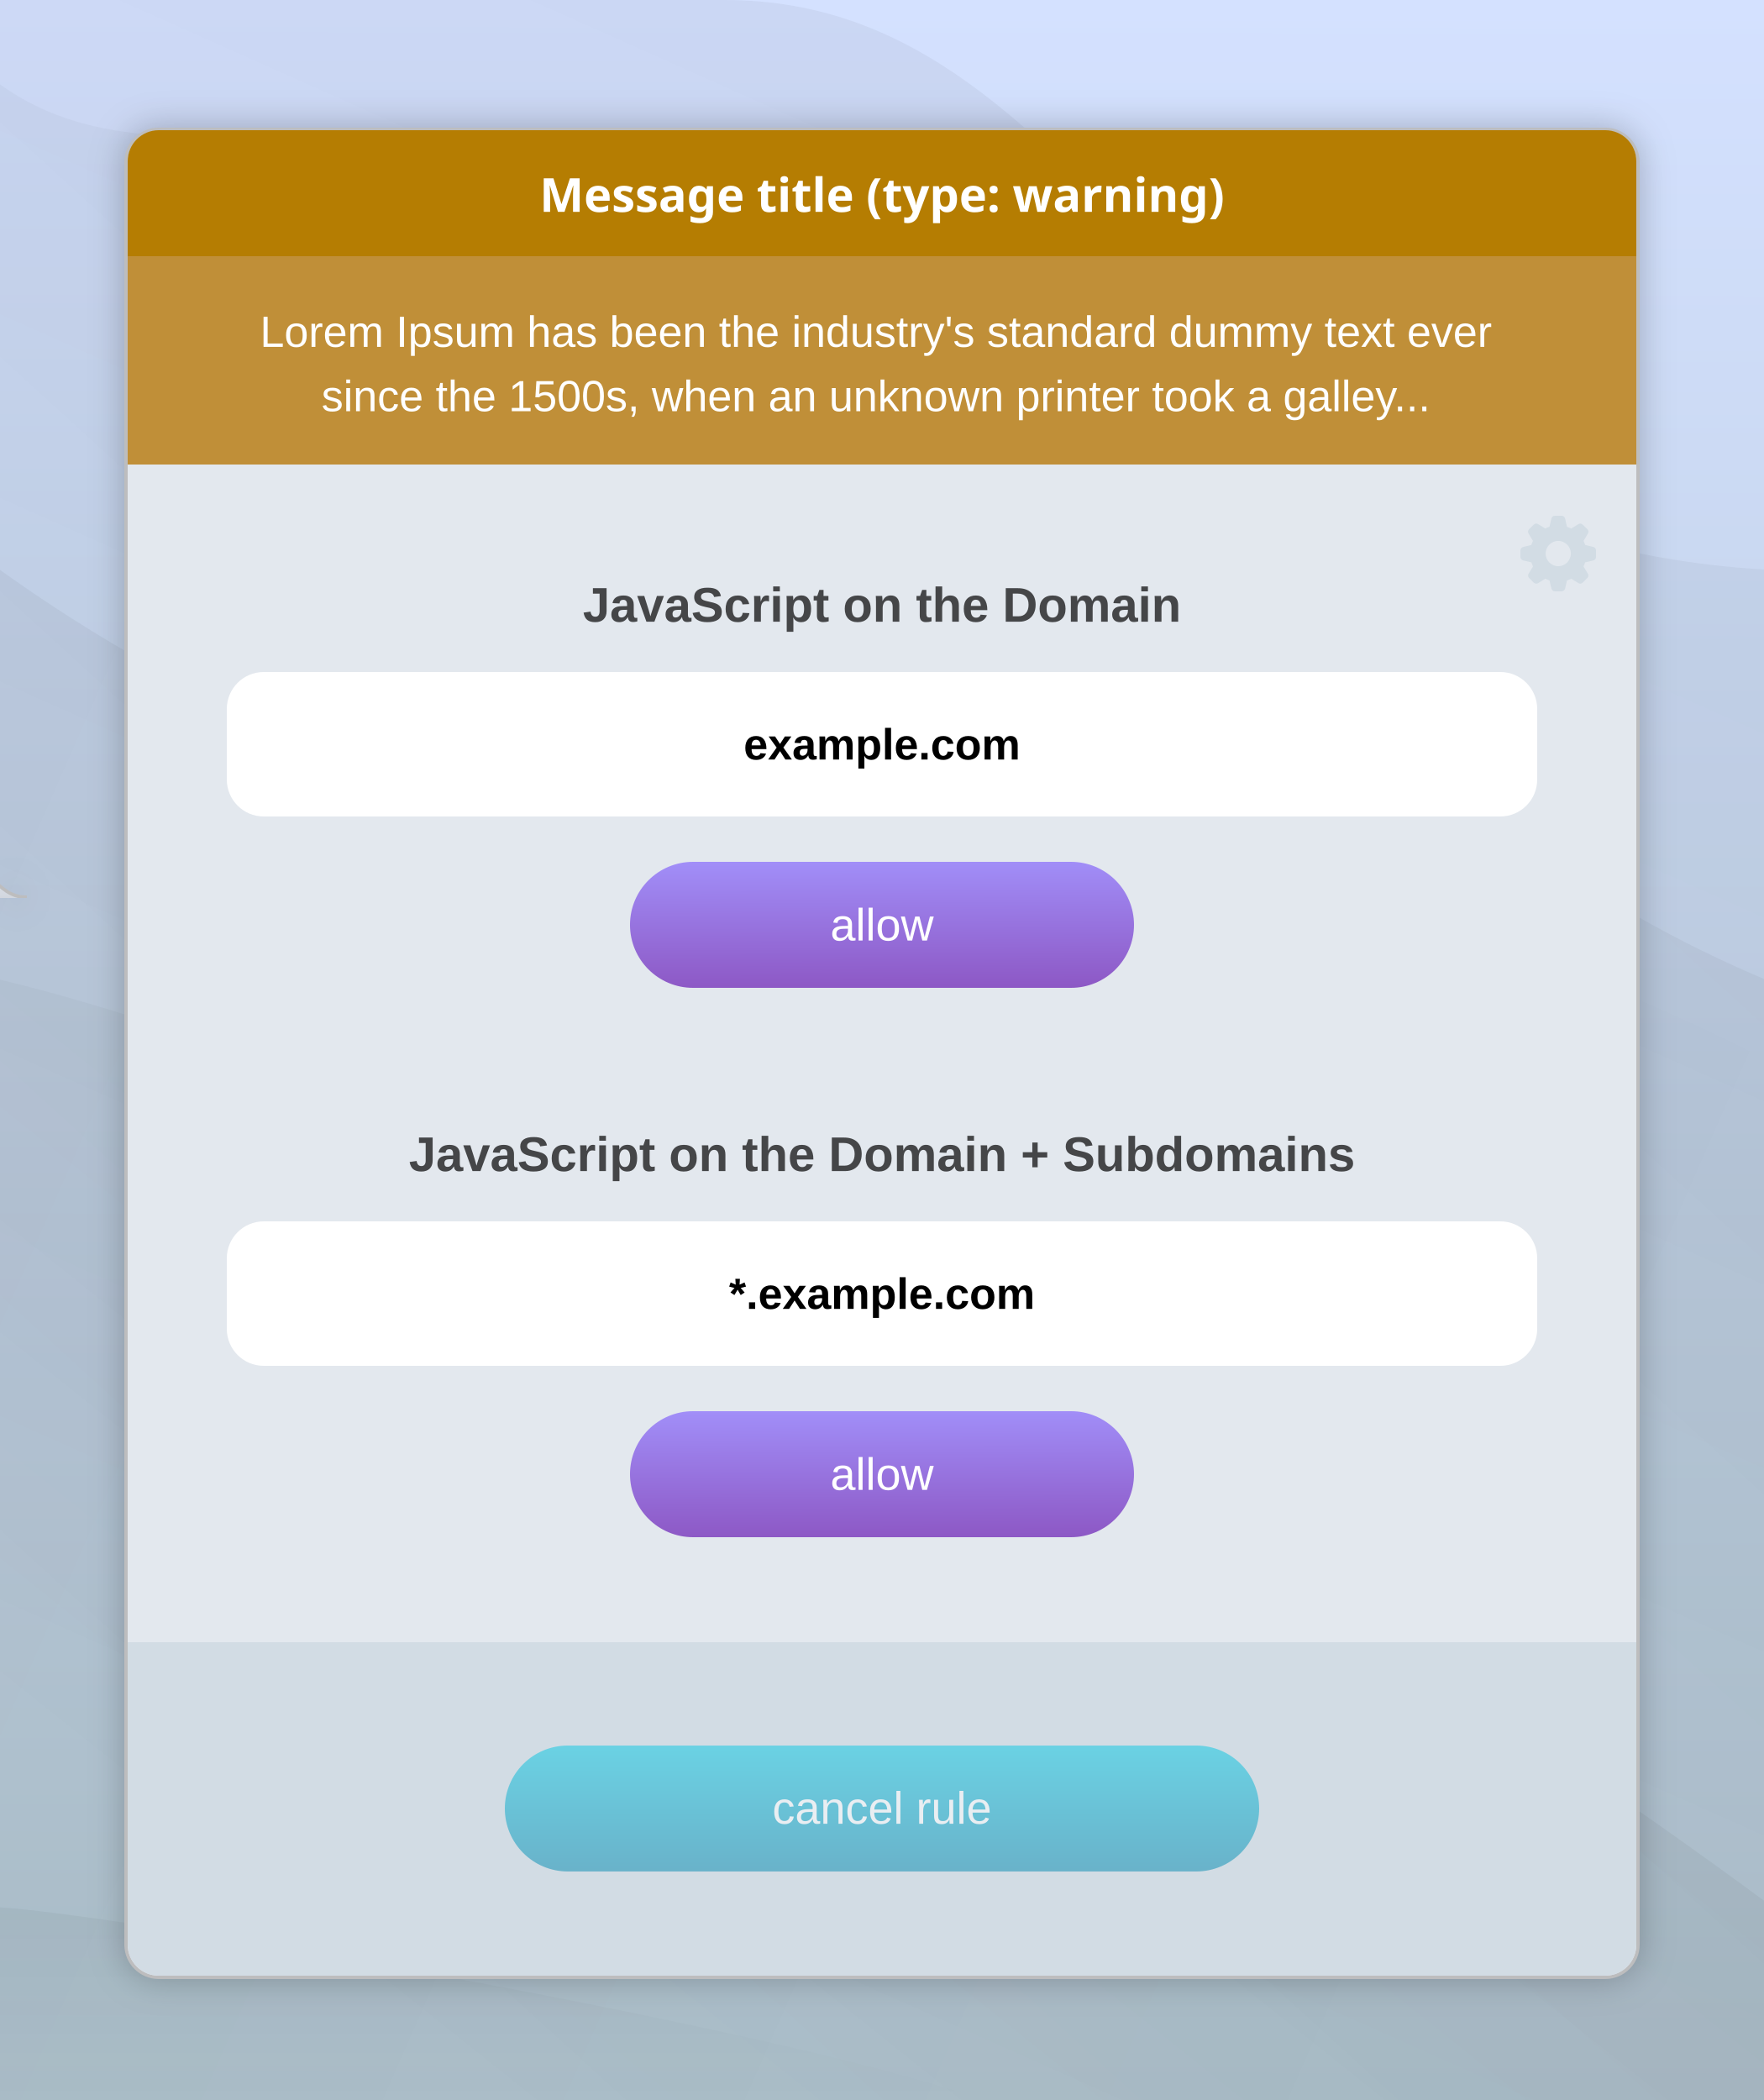
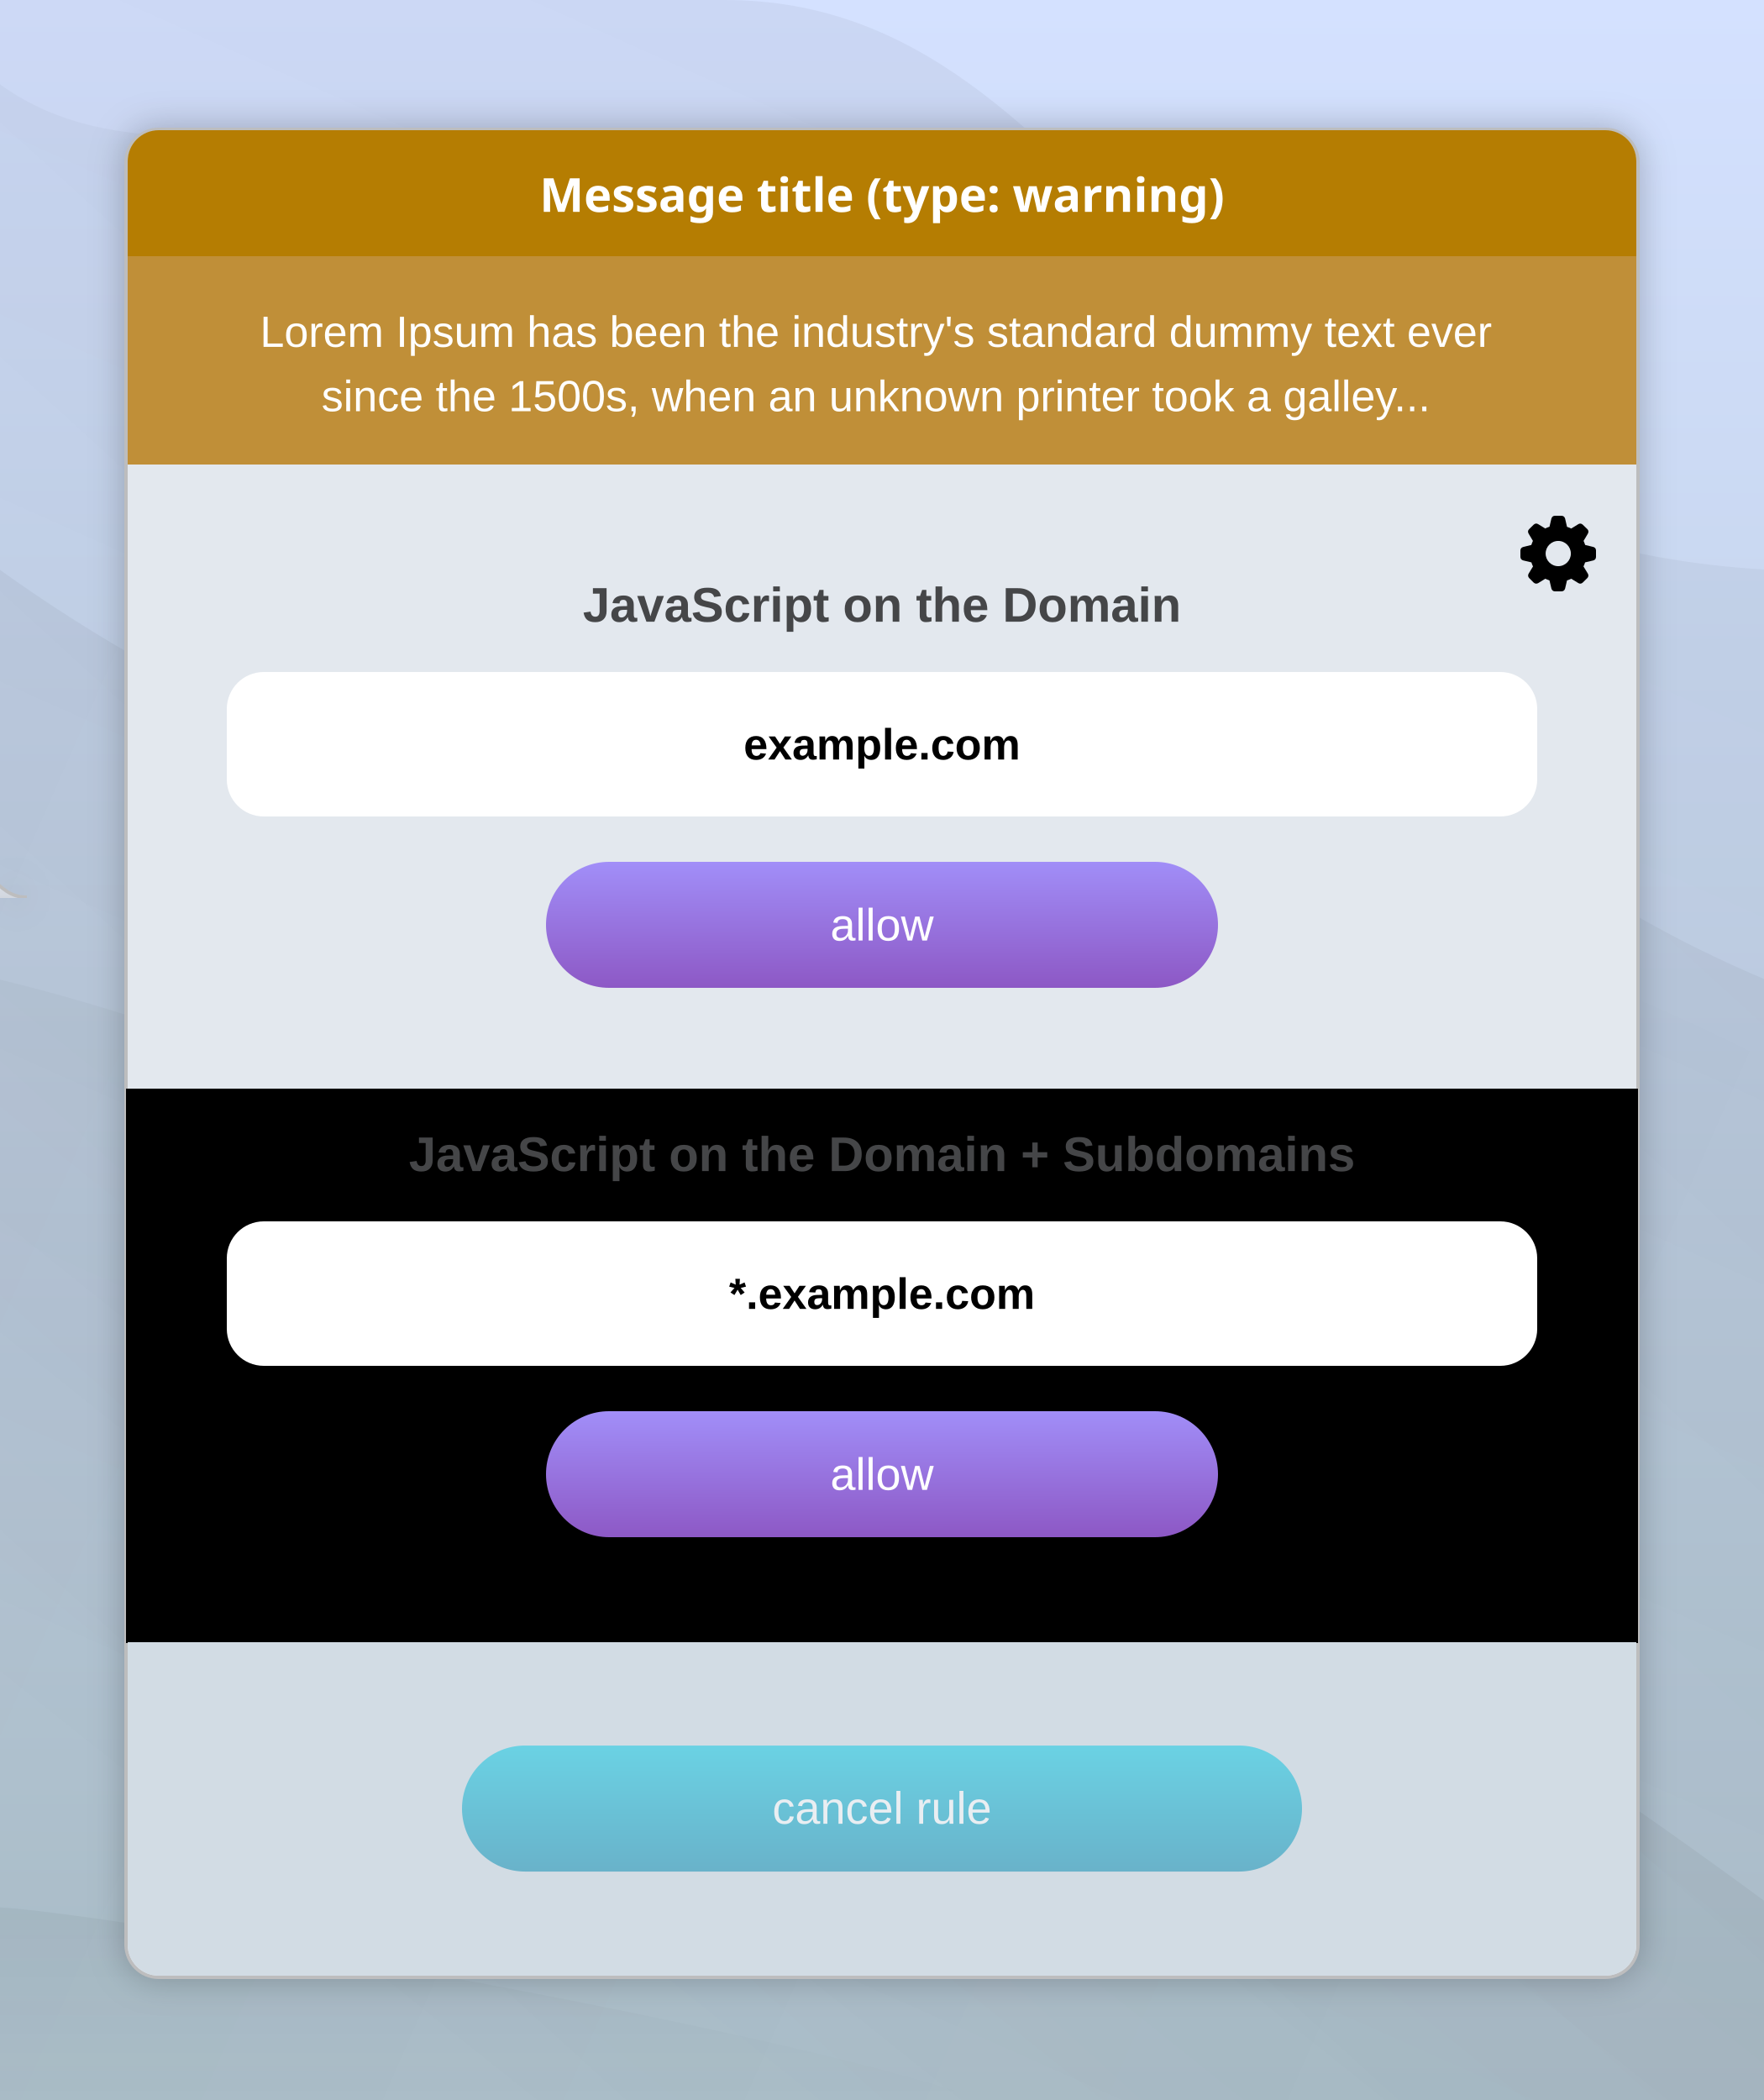
<svg xmlns="http://www.w3.org/2000/svg" xmlns:ns1="https://boxy-svg.com" viewBox="0 0 1050 1250">
  <defs>
-     <linearGradient gradientUnits="userSpaceOnUse" x1="100" y1="0" x2="100" y2="50" id="gradient-8" gradientTransform="matrix(1.499983, -0.006948, 0.006957, 1.499999, 350.0028, 486.6942)">
+     <linearGradient gradientUnits="userSpaceOnUse" x1="100" y1="0" x2="100" y2="50" id="gradient-8" gradientTransform="matrix(1.999977, -0.006948, 0.009276, 1.499999, 300.0038, 486.6942)">
      <stop offset="0" style="stop-color: rgb(161, 142, 248);" />
      <stop offset="1" style="stop-color: rgb(141, 88, 197);" />
    </linearGradient>
-     <linearGradient gradientUnits="userSpaceOnUse" x1="100" y1="0" x2="100" y2="50" id="gradient-12" gradientTransform="matrix(2.245, 0, 0, 1.498901, 275.5007, 1012.021)">
+     <linearGradient gradientUnits="userSpaceOnUse" x1="100" y1="0" x2="100" y2="50" id="gradient-12" gradientTransform="matrix(2.5, 0, 0, 1.500001, 250.0008, 1012.021)">
      <stop offset="0" style="stop-color: rgb(1, 199, 227);" />
      <stop offset="1" style="stop-color: rgb(0, 136, 175);" />
    </linearGradient>
-     <linearGradient gradientUnits="userSpaceOnUse" x1="100" y1="0" x2="100" y2="50" id="gradient-2" gradientTransform="matrix(1.499983, -0.006948, 0.006957, 1.499999, 350.0028, 813.6942)">
+     <linearGradient gradientUnits="userSpaceOnUse" x1="100" y1="0" x2="100" y2="50" id="gradient-2" gradientTransform="matrix(1.999977, -0.006948, 0.009276, 1.499999, 300.0038, 813.6942)">
      <stop offset="0" style="stop-color: rgb(161, 142, 248);" />
      <stop offset="1" style="stop-color: rgb(141, 88, 197);" />
    </linearGradient>
    <filter id="drop-shadow-filter-1" color-interpolation-filters="sRGB" x="-50%" y="-50%" width="200%" height="200%" ns1:preset="drop-shadow 1 0 0 10 0.4 rgba(0,0,0,0.3)">
      <feGaussianBlur in="SourceAlpha" stdDeviation="10" />
      <feOffset dx="0" dy="0" />
      <feComponentTransfer result="offsetblur">
        <feFuncA id="spread-ctrl" type="linear" slope="0.8" />
      </feComponentTransfer>
      <feFlood flood-color="rgba(0,0,0,0.3)" />
      <feComposite in2="offsetblur" operator="in" />
      <feMerge>
        <feMergeNode />
        <feMergeNode in="SourceGraphic" />
      </feMerge>
    </filter>
    <linearGradient gradientUnits="userSpaceOnUse" x1="640" y1="0" x2="640" y2="1600" id="gradient-1" gradientTransform="matrix(1, 0.000935, -0.000933, 1.002701, 0.000278, -4.92004)">
      <stop offset="0" style="stop-color: rgb(212, 225, 255);" />
      <stop offset="1" style="stop-color: rgb(174, 193, 204);" />
    </linearGradient>
    <linearGradient gradientUnits="userSpaceOnUse" x1="640" y1="-4.322" x2="640" y2="1600" id="gradient-13" gradientTransform="matrix(0.905113, 0.425171, -0.428996, 0.913257, 421.5223, -297.958)">
      <stop offset="0" style="stop-color: rgba(0, 0, 0, 0.05);" />
      <stop offset="1" style="stop-color: rgba(0, 0, 0, 0);" />
    </linearGradient>
    <linearGradient gradientUnits="userSpaceOnUse" x1="640" y1="68.282" x2="640" y2="1600" id="gradient-14" gradientTransform="matrix(0.721682, 0.692225, -0.745288, 0.777003, 1234.325, 50.86939)">
      <stop offset="0" style="stop-color: rgba(0, 0, 0, 0.05)" />
      <stop offset="1" style="stop-color: rgba(0, 0, 0, 0);" />
    </linearGradient>
    <linearGradient gradientUnits="userSpaceOnUse" x1="640" y1="411.721" x2="640" y2="1600" id="gradient-15" gradientTransform="matrix(0.386046, -0.922479, 1.200052, 0.499868, -887.1528, 721.4235)">
      <stop offset="0" style="stop-color: rgba(0, 0, 0, 0.05)" />
      <stop offset="1" style="stop-color: rgba(0, 0, 0, 0);" />
    </linearGradient>
    <linearGradient gradientUnits="userSpaceOnUse" x1="640" y1="832.46" x2="640" y2="1600" id="gradient-16" gradientTransform="matrix(0.765344, 0.643622, -0.705663, 0.839119, 893.5021, -225.335)">
      <stop offset="0" style="stop-color: rgba(0, 0, 0, 0.05)" />
      <stop offset="1" style="stop-color: rgba(0, 0, 0, 0);" />
    </linearGradient>
    <linearGradient gradientUnits="userSpaceOnUse" x1="355.435" y1="1415.511" x2="355.435" y2="1600" id="gradient-17">
      <stop offset="0" style="stop-color: rgba(0, 0, 0, 0.05)" />
      <stop offset="1" style="stop-color: rgba(0, 0, 0, 0);" />
    </linearGradient>
    <linearGradient gradientUnits="userSpaceOnUse" x1="147.645" y1="122.296" x2="147.645" y2="189.296" id="gradient-4" gradientTransform="matrix(0, -0.341331, 0.341331, 0, 442.5363, 99.18611)">
      <stop offset="0" style="stop-color: rgb(230, 234, 243);" />
      <stop offset="1" style="stop-color: rgb(210, 215, 223);" />
    </linearGradient>
    <mask id="mask-1">
      <rect style="fill: rgb(255, 255, 255); stroke-width: 1;" x="478.5" y="4.48" width="29" height="77" />
    </mask>
  </defs>
  <g transform="matrix(0.820313, 0, 0, 0.779145, 0.000036, 3.367464)">
    <rect width="1280" height="1604.32" style="filter: none; fill: url(&quot;#gradient-1&quot;);" y="-4.322" />
    <path style="fill: url(&quot;#gradient-13&quot;);" d="M 525.835 -4.322 L 0 -4.322 L 0 1600 L 1280 1600 L 1280 430.773 C 856.945 404.418 809.533 -4.322 525.835 -4.322 Z" />
    <path style="fill: url(&quot;#gradient-14&quot;);" d="M 0 60.128 L 0 1600 L 1280 1600 L 1280 743.578 C 1023.564 629.296 940.006 446.74 765.475 335.186 C 671.408 275.062 535.952 281.221 451.677 236.13 C 362.035 188.168 366.594 173.741 266.857 122.742 C 184.13 80.441 87.749 126.129 0 60.128 Z" />
    <path style="fill: url(&quot;#gradient-15&quot;);" d="M 0 431.073 L 0 1600 L 1280 1600 L 1280 804.411 C 760.053 523.401 452.746 771.609 0 431.073 Z" />
    <path style="fill: url(&quot;#gradient-16&quot;);" d="M 0 744.126 L 0 1600 L 1280 1600 L 1280 1447.736 C 888.534 1143.616 324.082 825.131 0 744.126 Z" />
    <path style="fill: url(&quot;#gradient-17&quot;);" d="M 0 1452.854 L 0 1600 L 713.673 1600 C 552.897 1541.214 74.299 1456.893 0 1452.854 Z" />
  </g>
  <g style="filter: url('#drop-shadow-filter-1');" transform="matrix(1, 0, 0, 1, 25, 27)">
    <g>
      <rect style="fill: rgb(227, 232, 238); filter: none; stroke: rgb(189, 189, 190); stroke-width: 2px;" x="50" width="900" height="1100" rx="19.5" ry="19.5" y="50" />
      <path d="M 507 10 L 516 10 L 516 77 L 507 77 C 507 60.25 484 51.408 484 43.5 C 484 35.556 507 26.75 507 10 Z" style="filter: none; fill: url(&quot;#gradient-4&quot;); mask: url(&quot;#mask-1&quot;); stroke: rgb(189, 189, 190); transform-origin: 500px 43.5px; stroke-width: 2px;" transform="matrix(0, 1, -1, 0, -0.000001, 0.000003)" />
    </g>
    <g>
      <g>
        <path style="fill: rgb(181, 125, 2);" d="M 69.5 50.5 H 930.5 A 18.5 18.5 0 0 1 949 69 V 125.5 A 0 0 0 0 1 949 125.5 H 51 A 0 0 0 0 1 51 125.5 V 69 A 18.5 18.5 0 0 1 69.5 50.5 Z" ns1:shape="rect 51 50.5 898 75 0 18.5 18.5 0 18.5 18.5 0 0 0 0 0 0 2@b3585c34" />
        <text style="fill: rgb(255, 255, 255); font-family: Tahoma; font-size: 28px; font-weight: 700; white-space: pre; text-anchor: middle;" transform="matrix(1, 0, 0, 1, 226.709, -53.61146)" x="273.291" y="152.724">Message title (type: warning)<tspan x="273.291" dy="1em">​</tspan>
        </text>
      </g>
      <g>
        <rect style="fill: rgb(192, 143, 56);" x="51" y="125.5" width="898" height="124" />
        <g>
          <text style="fill: rgb(255, 255, 255); font-family: Arial; font-size: 26px; white-space: pre; text-anchor: middle;" transform="matrix(1, 0, 0, 1, 226.709, 26.73229)">
            <tspan x="273.291" y="152.724">Lorem Ipsum has been the industry's standard dummy text ever</tspan>
            <tspan x="273.291" dy="1em">​</tspan>
          </text>
          <text style="fill: rgb(255, 255, 255); font-family: Arial; font-size: 26px; white-space: pre; text-anchor: middle;" transform="matrix(1, 0, 0, 1, 226.709, 65.02427)">
            <tspan x="273.291" y="152.724">since the 1500s, when an unknown printer took a galley...</tspan>
            <tspan x="273.291" dy="1em">​</tspan>
          </text>
        </g>
      </g>
    </g>
    <g>
-       <path d="M 900.566 325 L 904.432 325 C 905.553 325 906.338 324.344 906.618 323.278 L 907.739 318.493 C 908.635 318.192 909.475 317.864 910.261 317.482 L 914.463 320.052 C 915.304 320.599 916.368 320.516 917.098 319.777 L 919.842 317.071 C 920.571 316.333 920.683 315.212 920.067 314.311 L 917.546 310.156 C 917.938 309.389 918.273 308.542 918.498 307.749 L 923.376 306.6 C 924.379 306.354 925 305.562 925 304.441 L 925 300.667 C 925 299.601 924.379 298.809 923.376 298.562 L 918.554 297.387 C 918.273 296.458 917.881 295.638 917.6 294.954 L 920.122 290.716 C 920.683 289.788 920.627 288.776 919.899 288.009 L 917.098 285.303 C 916.368 284.62 915.416 284.429 914.519 284.976 L 910.261 287.601 C 909.533 287.217 908.691 286.889 907.739 286.589 L 906.618 281.722 C 906.338 280.656 905.553 280 904.432 280 L 900.566 280 C 899.502 280 898.716 280.656 898.436 281.722 L 897.314 286.533 C 896.419 286.834 895.522 287.163 894.793 287.572 L 890.535 284.976 C 889.639 284.429 888.686 284.566 887.9 285.303 L 885.155 288.009 C 884.371 288.776 884.371 289.788 884.931 290.716 L 887.453 294.954 C 887.173 295.638 886.78 296.458 886.5 297.387 L 881.736 298.562 C 880.673 298.809 880 299.601 880 300.667 L 880 304.441 C 880 305.562 880.673 306.354 881.736 306.6 L 886.556 307.749 C 886.78 308.542 887.117 309.389 887.509 310.156 L 884.988 314.311 C 884.371 315.212 884.483 316.333 885.211 317.071 L 887.9 319.777 C 888.686 320.516 889.75 320.599 890.647 320.052 L 894.793 317.482 C 895.579 317.864 896.419 318.192 897.314 318.493 L 898.436 323.278 C 898.716 324.344 899.502 325 900.566 325 Z M 902.527 310.017 C 898.38 310.017 895.018 306.628 895.018 302.5 C 895.018 298.371 898.38 294.982 902.527 294.982 C 906.674 294.982 910.036 298.371 910.036 302.5 C 910.036 306.628 906.674 310.017 902.527 310.017 Z" style="fill: rgb(210, 220, 228);" />
+       <path d="M 900.566 325 L 904.432 325 C 905.553 325 906.338 324.344 906.618 323.278 L 907.739 318.493 C 908.635 318.192 909.475 317.864 910.261 317.482 L 914.463 320.052 C 915.304 320.599 916.368 320.516 917.098 319.777 L 919.842 317.071 C 920.571 316.333 920.683 315.212 920.067 314.311 L 917.546 310.156 C 917.938 309.389 918.273 308.542 918.498 307.749 L 923.376 306.6 C 924.379 306.354 925 305.562 925 304.441 L 925 300.667 C 925 299.601 924.379 298.809 923.376 298.562 L 918.554 297.387 C 918.273 296.458 917.881 295.638 917.6 294.954 L 920.122 290.716 C 920.683 289.788 920.627 288.776 919.899 288.009 L 917.098 285.303 C 916.368 284.62 915.416 284.429 914.519 284.976 L 910.261 287.601 C 909.533 287.217 908.691 286.889 907.739 286.589 L 906.618 281.722 C 906.338 280.656 905.553 280 904.432 280 L 900.566 280 C 899.502 280 898.716 280.656 898.436 281.722 L 897.314 286.533 C 896.419 286.834 895.522 287.163 894.793 287.572 L 890.535 284.976 C 889.639 284.429 888.686 284.566 887.9 285.303 L 885.155 288.009 C 884.371 288.776 884.371 289.788 884.931 290.716 L 887.453 294.954 C 887.173 295.638 886.78 296.458 886.5 297.387 L 881.736 298.562 C 880.673 298.809 880 299.601 880 300.667 L 880 304.441 C 880 305.562 880.673 306.354 881.736 306.6 L 886.556 307.749 C 886.78 308.542 887.117 309.389 887.509 310.156 L 884.988 314.311 C 884.371 315.212 884.483 316.333 885.211 317.071 L 887.9 319.777 C 888.686 320.516 889.75 320.599 890.647 320.052 L 894.793 317.482 C 895.579 317.864 896.419 318.192 897.314 318.493 L 898.436 323.278 C 898.716 324.344 899.502 325 900.566 325 Z M 902.527 310.017 C 898.38 310.017 895.018 306.628 895.018 302.5 C 895.018 298.371 898.38 294.982 902.527 294.982 C 906.674 294.982 910.036 298.371 910.036 302.5 C 910.036 306.628 906.674 310.017 902.527 310.017 Z" style="fill: color(srgb-linear 0 0 0 / 0.07);" />
    </g>
    <g>
      <text style="fill: rgb(69, 70, 72); font-family: Arial, sans-serif; font-size: 29px; font-weight: 700; white-space: pre; text-anchor: middle;" x="500" y="343.067">JavaScript on the Domain</text>
      <g>
        <rect style="fill: rgb(255, 255, 255);" x="110" y="373" width="780" height="86" rx="22" ry="22" />
        <text style="font-family: Arial, sans-serif; font-size: 26px; font-weight: 700; white-space: pre; text-anchor: middle;" x="500" y="425.085">example.com</text>
      </g>
      <g>
-         <rect width="300" height="75" x="350" y="486" style="fill: url('#gradient-8');" rx="37.5" ry="37.5" />
+         <rect width="400" height="75" x="300" y="486" style="fill: url('#gradient-8');" rx="37.5" ry="37.5" />
        <text style="fill: rgb(255, 255, 255); font-family: Arial, sans-serif; font-size: 27px; white-space: pre; text-anchor: middle;" x="500" y="532.824">allow</text>
      </g>
    </g>
    <g>
+       <rect x="50" y="621" width="900" height="330" style="fill: color(srgb-linear 1 1 1 / 0.2); stroke-width: 1;" />
      <text style="fill: rgb(69, 70, 72); font-family: Arial, sans-serif; font-size: 29px; font-weight: 700; white-space: pre; text-anchor: middle;" x="500" y="670.067">JavaScript on the Domain + Subdomains</text>
      <g>
        <rect style="fill: rgb(255, 255, 255);" x="110" y="700" width="780" height="86" rx="22" ry="22" />
        <text style="font-family: Arial, sans-serif; font-size: 26px; font-weight: 700; white-space: pre; text-anchor: middle;" x="500" y="752.085">*.example.com</text>
      </g>
      <g>
-         <rect width="300" height="75" x="350" y="813" style="fill: url('#gradient-2');" rx="37.5" ry="37.5" />
+         <rect width="400" height="75" x="300" y="813" style="fill: url('#gradient-2');" rx="37.5" ry="37.5" />
        <text style="fill: rgb(255, 255, 255); font-family: Arial, sans-serif; font-size: 27px; white-space: pre; text-anchor: middle;" x="500" y="859.824">allow</text>
      </g>
    </g>
    <g>
      <path style="fill: rgb(210, 220, 228);" d="M 51 950.5 H 949 A 0 0 0 0 1 949 950.5 V 1130.5 A 18.5 18.5 0 0 1 930.5 1149 H 69.5 A 18.5 18.5 0 0 1 51 1130.5 V 950.5 A 0 0 0 0 1 51 950.5 Z" ns1:shape="rect 51 950.5 898 198.5 0 0 0 0 0 0 0 18.5 18.5 0 18.5 18.5 2@6ceef0fa" />
      <g style="opacity: 0.5;">
-         <rect width="449" height="74.945" x="275.5" y="1012.023" rx="37.472" ry="37.472" style="fill: url(&quot;#gradient-12&quot;);" />
+         <rect width="500" height="75" x="250" y="1012.02" rx="37.472" ry="37.472" style="fill: url(&quot;#gradient-12&quot;);" />
        <text style="fill: rgb(255, 255, 255); font-family: Arial, sans-serif; font-size: 27px; white-space: pre; text-anchor: middle;" x="500" y="1058.55">cancel rule</text>
      </g>
    </g>
  </g>
</svg>
